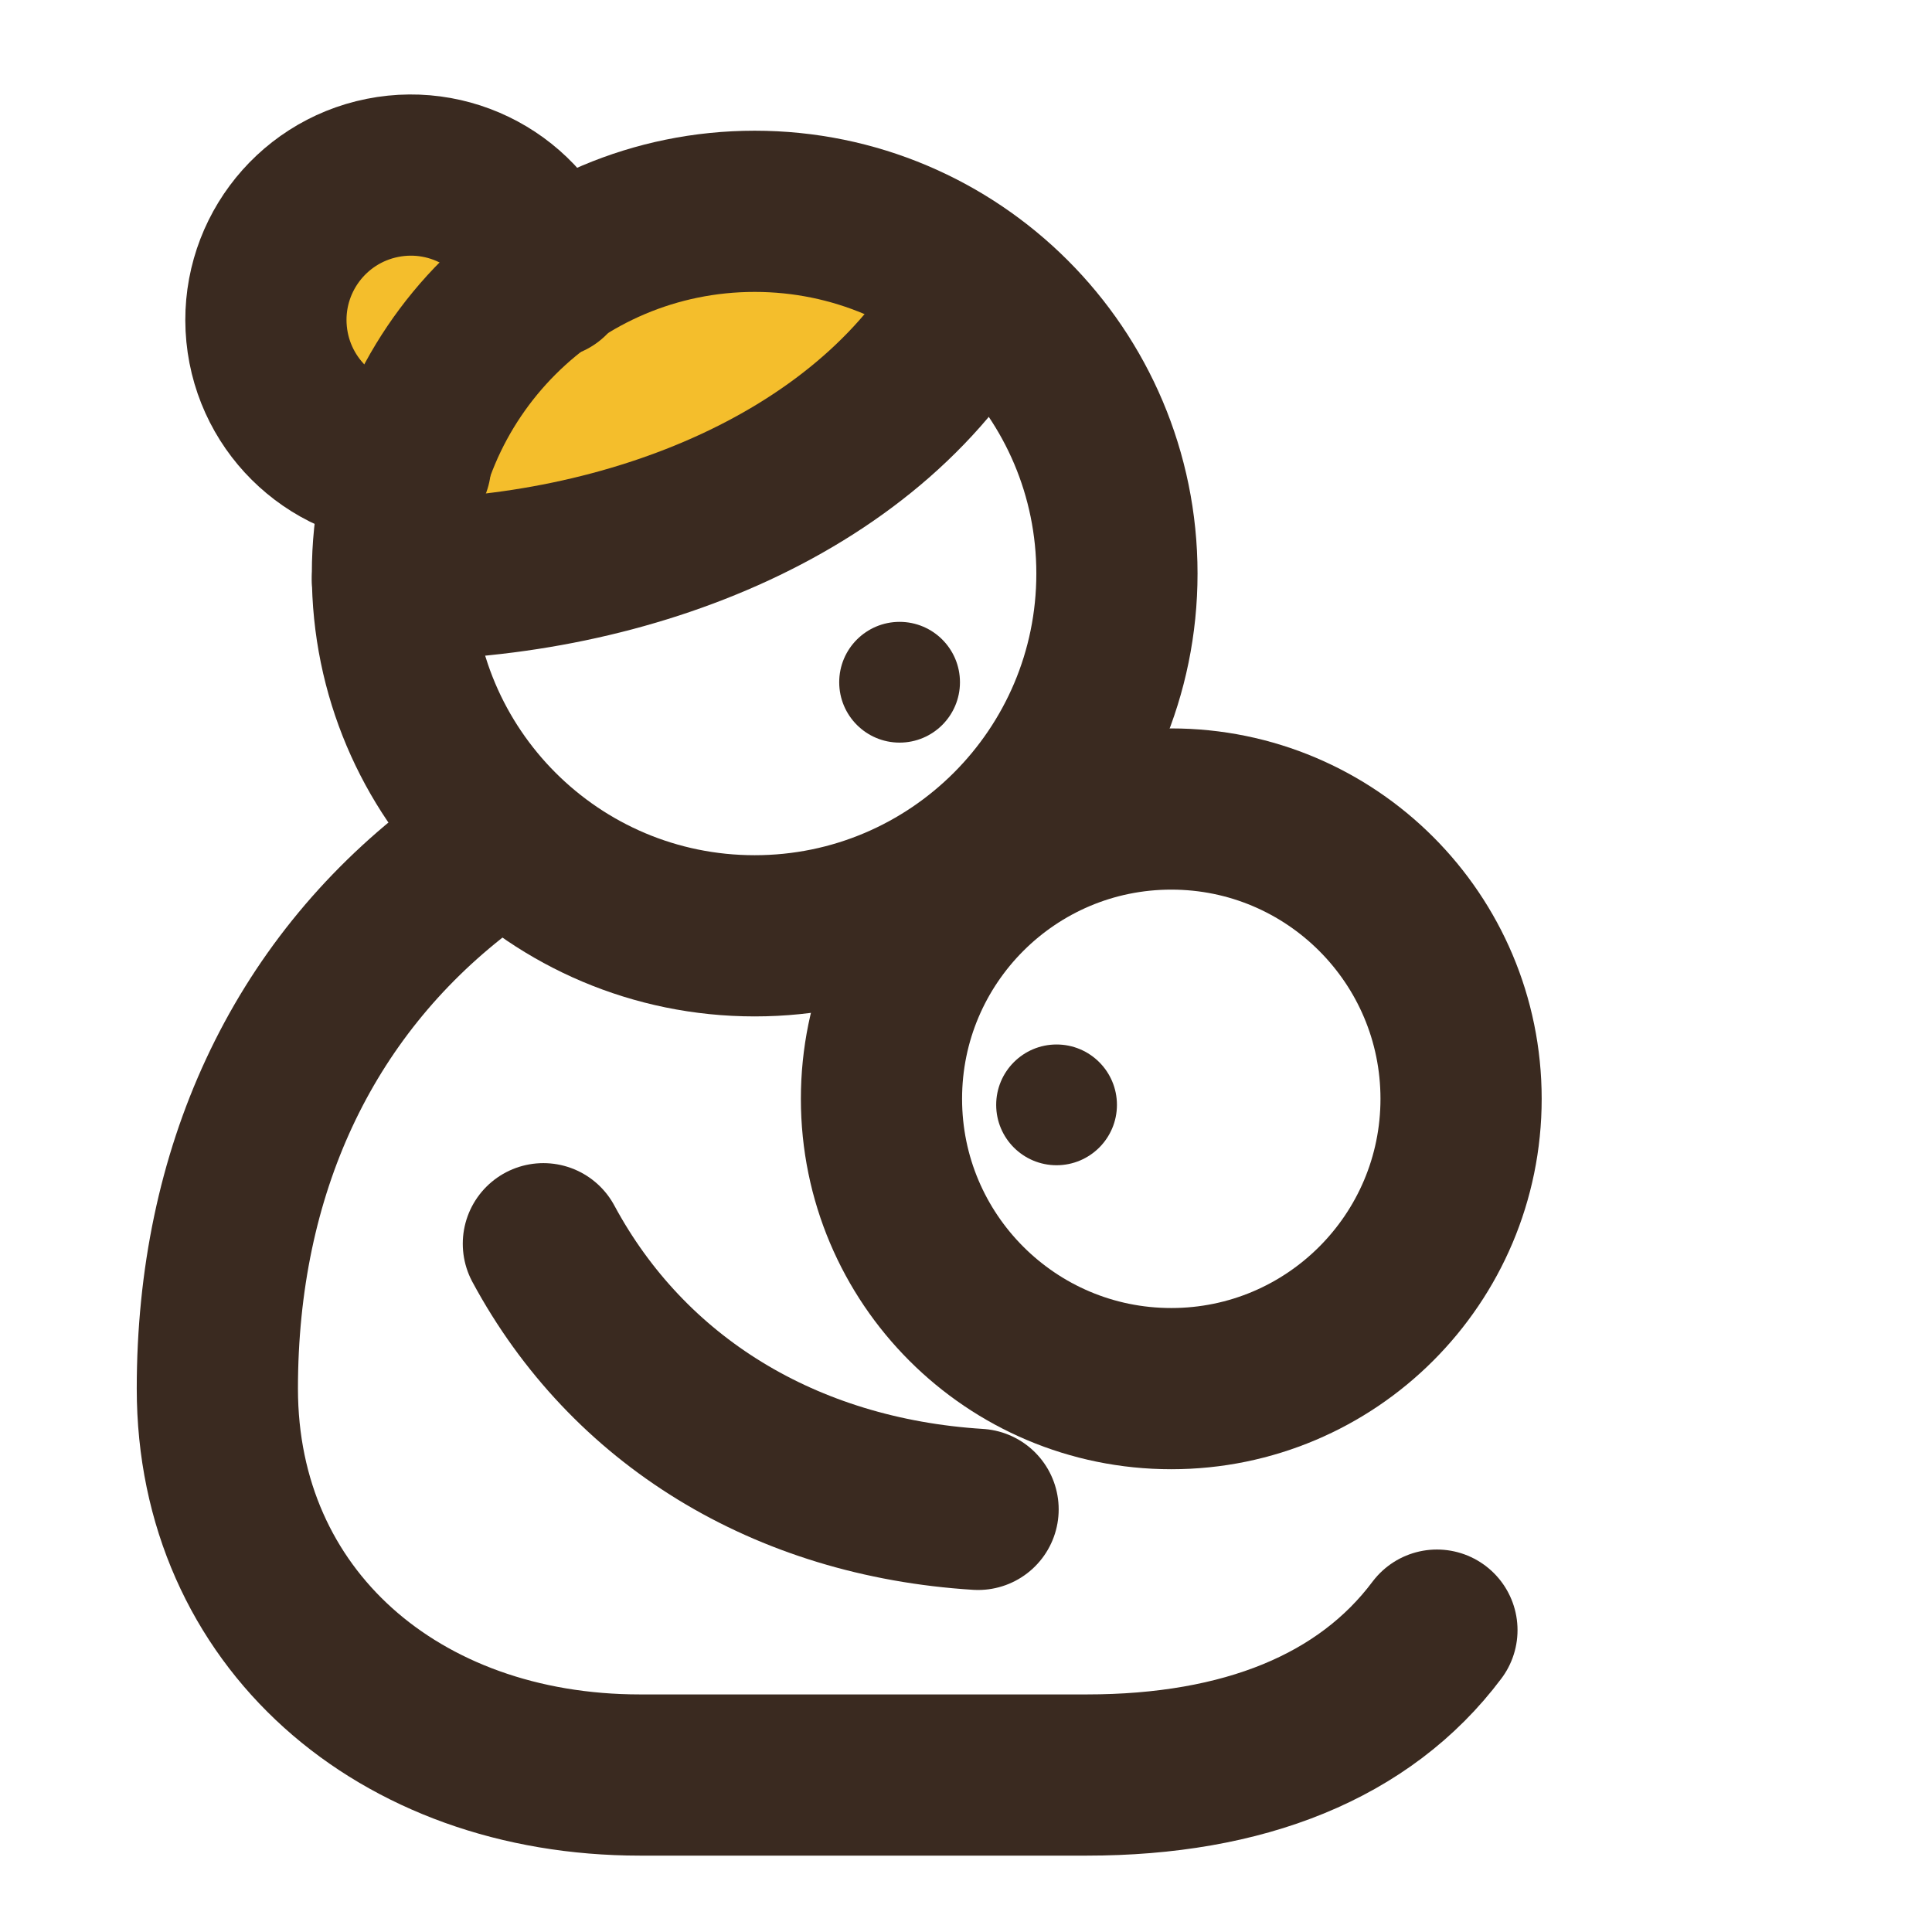
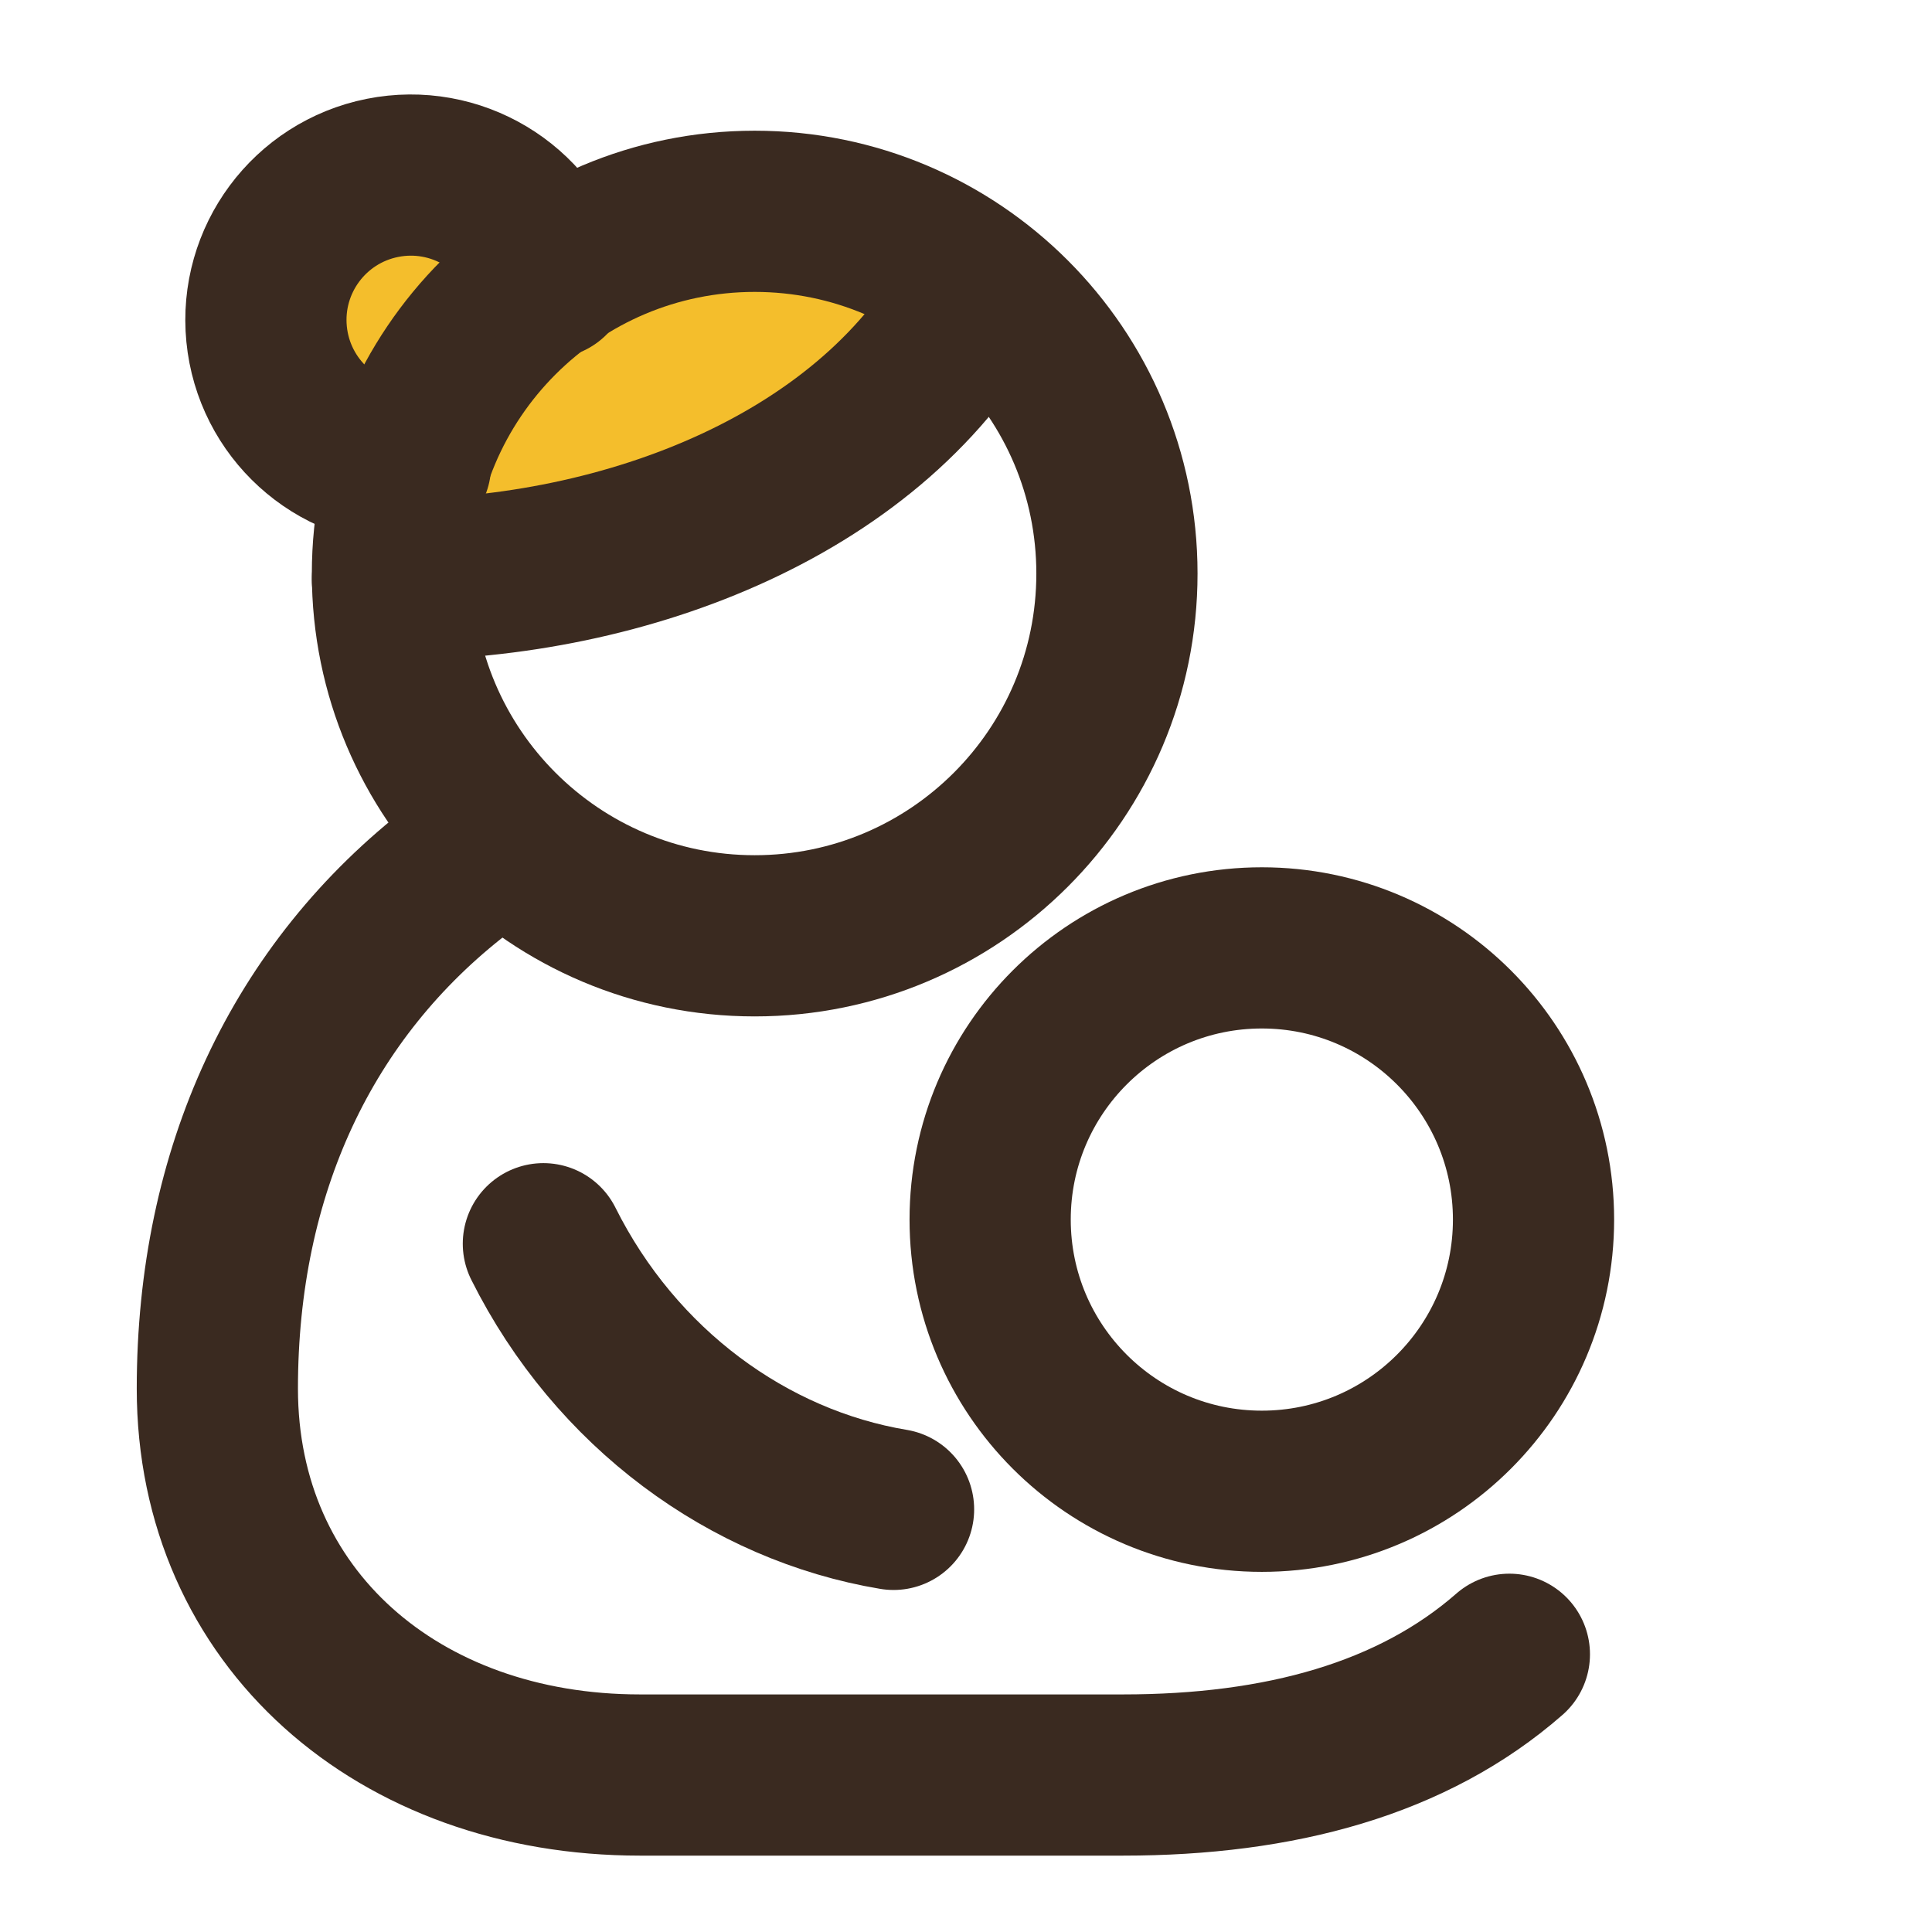
<svg xmlns="http://www.w3.org/2000/svg" viewBox="0 0 32 32" width="24" height="24">
  <path d="M6.5 9.6C10.4 9.6 14.5 8 16.2 4.8A6 6 0 0 0 6.5 9.6Z" fill="#F4BE2C" />
  <path d="M9.1 4.6A2.4 2.4 0 1 0 6.8 7.7A6 6 0 0 1 9.1 4.6Z" fill="#F4BE2C" />
  <path d="M6.5 9.5A6 6 0 1 0 18.5 9.5A6 6 0 1 0 6.5 9.5Z" fill="none" stroke="#3A2A20" stroke-width="2.67" stroke-linecap="round" stroke-linejoin="round" />
  <path d="M9.1 4.6A2.4 2.4 0 1 0 6.8 7.7" fill="none" stroke="#3A2A20" stroke-width="2.67" stroke-linecap="round" stroke-linejoin="round" />
-   <path d="M14.6 18.2A4.8 4.8 0 1 0 24.2 18.2A4.8 4.8 0 1 0 14.6 18.2Z" fill="none" stroke="#3A2A20" stroke-width="2.67" stroke-linecap="round" stroke-linejoin="round" />
-   <path d="M7.6 14.4C5 16.4 3.6 19.4 3.6 23C3.6 26.8 6.6 29.4 10.6 29.4H18C20.6 29.4 22.6 28.6 23.8 27" fill="none" stroke="#3A2A20" stroke-width="2.67" stroke-linecap="round" stroke-linejoin="round" />
+   <path d="M16.4 20.2A4.5 4.5 0 1 0 25.4 20.2A4.5 4.5 0 1 0 16.4 20.2Z" fill="none" stroke="#3A2A20" stroke-width="2.67" stroke-linecap="round" stroke-linejoin="round" />
+   <path d="M7.6 14.4C5 16.4 3.6 19.4 3.6 23C3.6 26.8 6.6 29.4 10.6 29.4H18.6C21.2 29.4 23.4 28.8 25 27.4" fill="none" stroke="#3A2A20" stroke-width="2.67" stroke-linecap="round" stroke-linejoin="round" />
  <path d="M6.5 9.6C10.4 9.6 14.5 8 16.2 4.8" fill="none" stroke="#3A2A20" stroke-width="2.67" stroke-linecap="round" stroke-linejoin="round" />
-   <path d="M9 20.6C10.4 23.2 13 24.8 16.2 25" fill="none" stroke="#3A2A20" stroke-width="2.67" stroke-linecap="round" stroke-linejoin="round" />
-   <path d="M13.9 11.3A1.0 1.0 0 1 0 15.9 11.3A1.0 1.0 0 1 0 13.9 11.3Z" fill="#3A2A20" />
-   <path d="M16.5 18.3A1.0 1.0 0 1 0 18.5 18.3A1.0 1.0 0 1 0 16.5 18.3Z" fill="#3A2A20" />
+   <path d="M9 20.6C10.2 23 12.4 24.6 14.8 25" fill="none" stroke="#3A2A20" stroke-width="2.67" stroke-linecap="round" stroke-linejoin="round" />
</svg>
